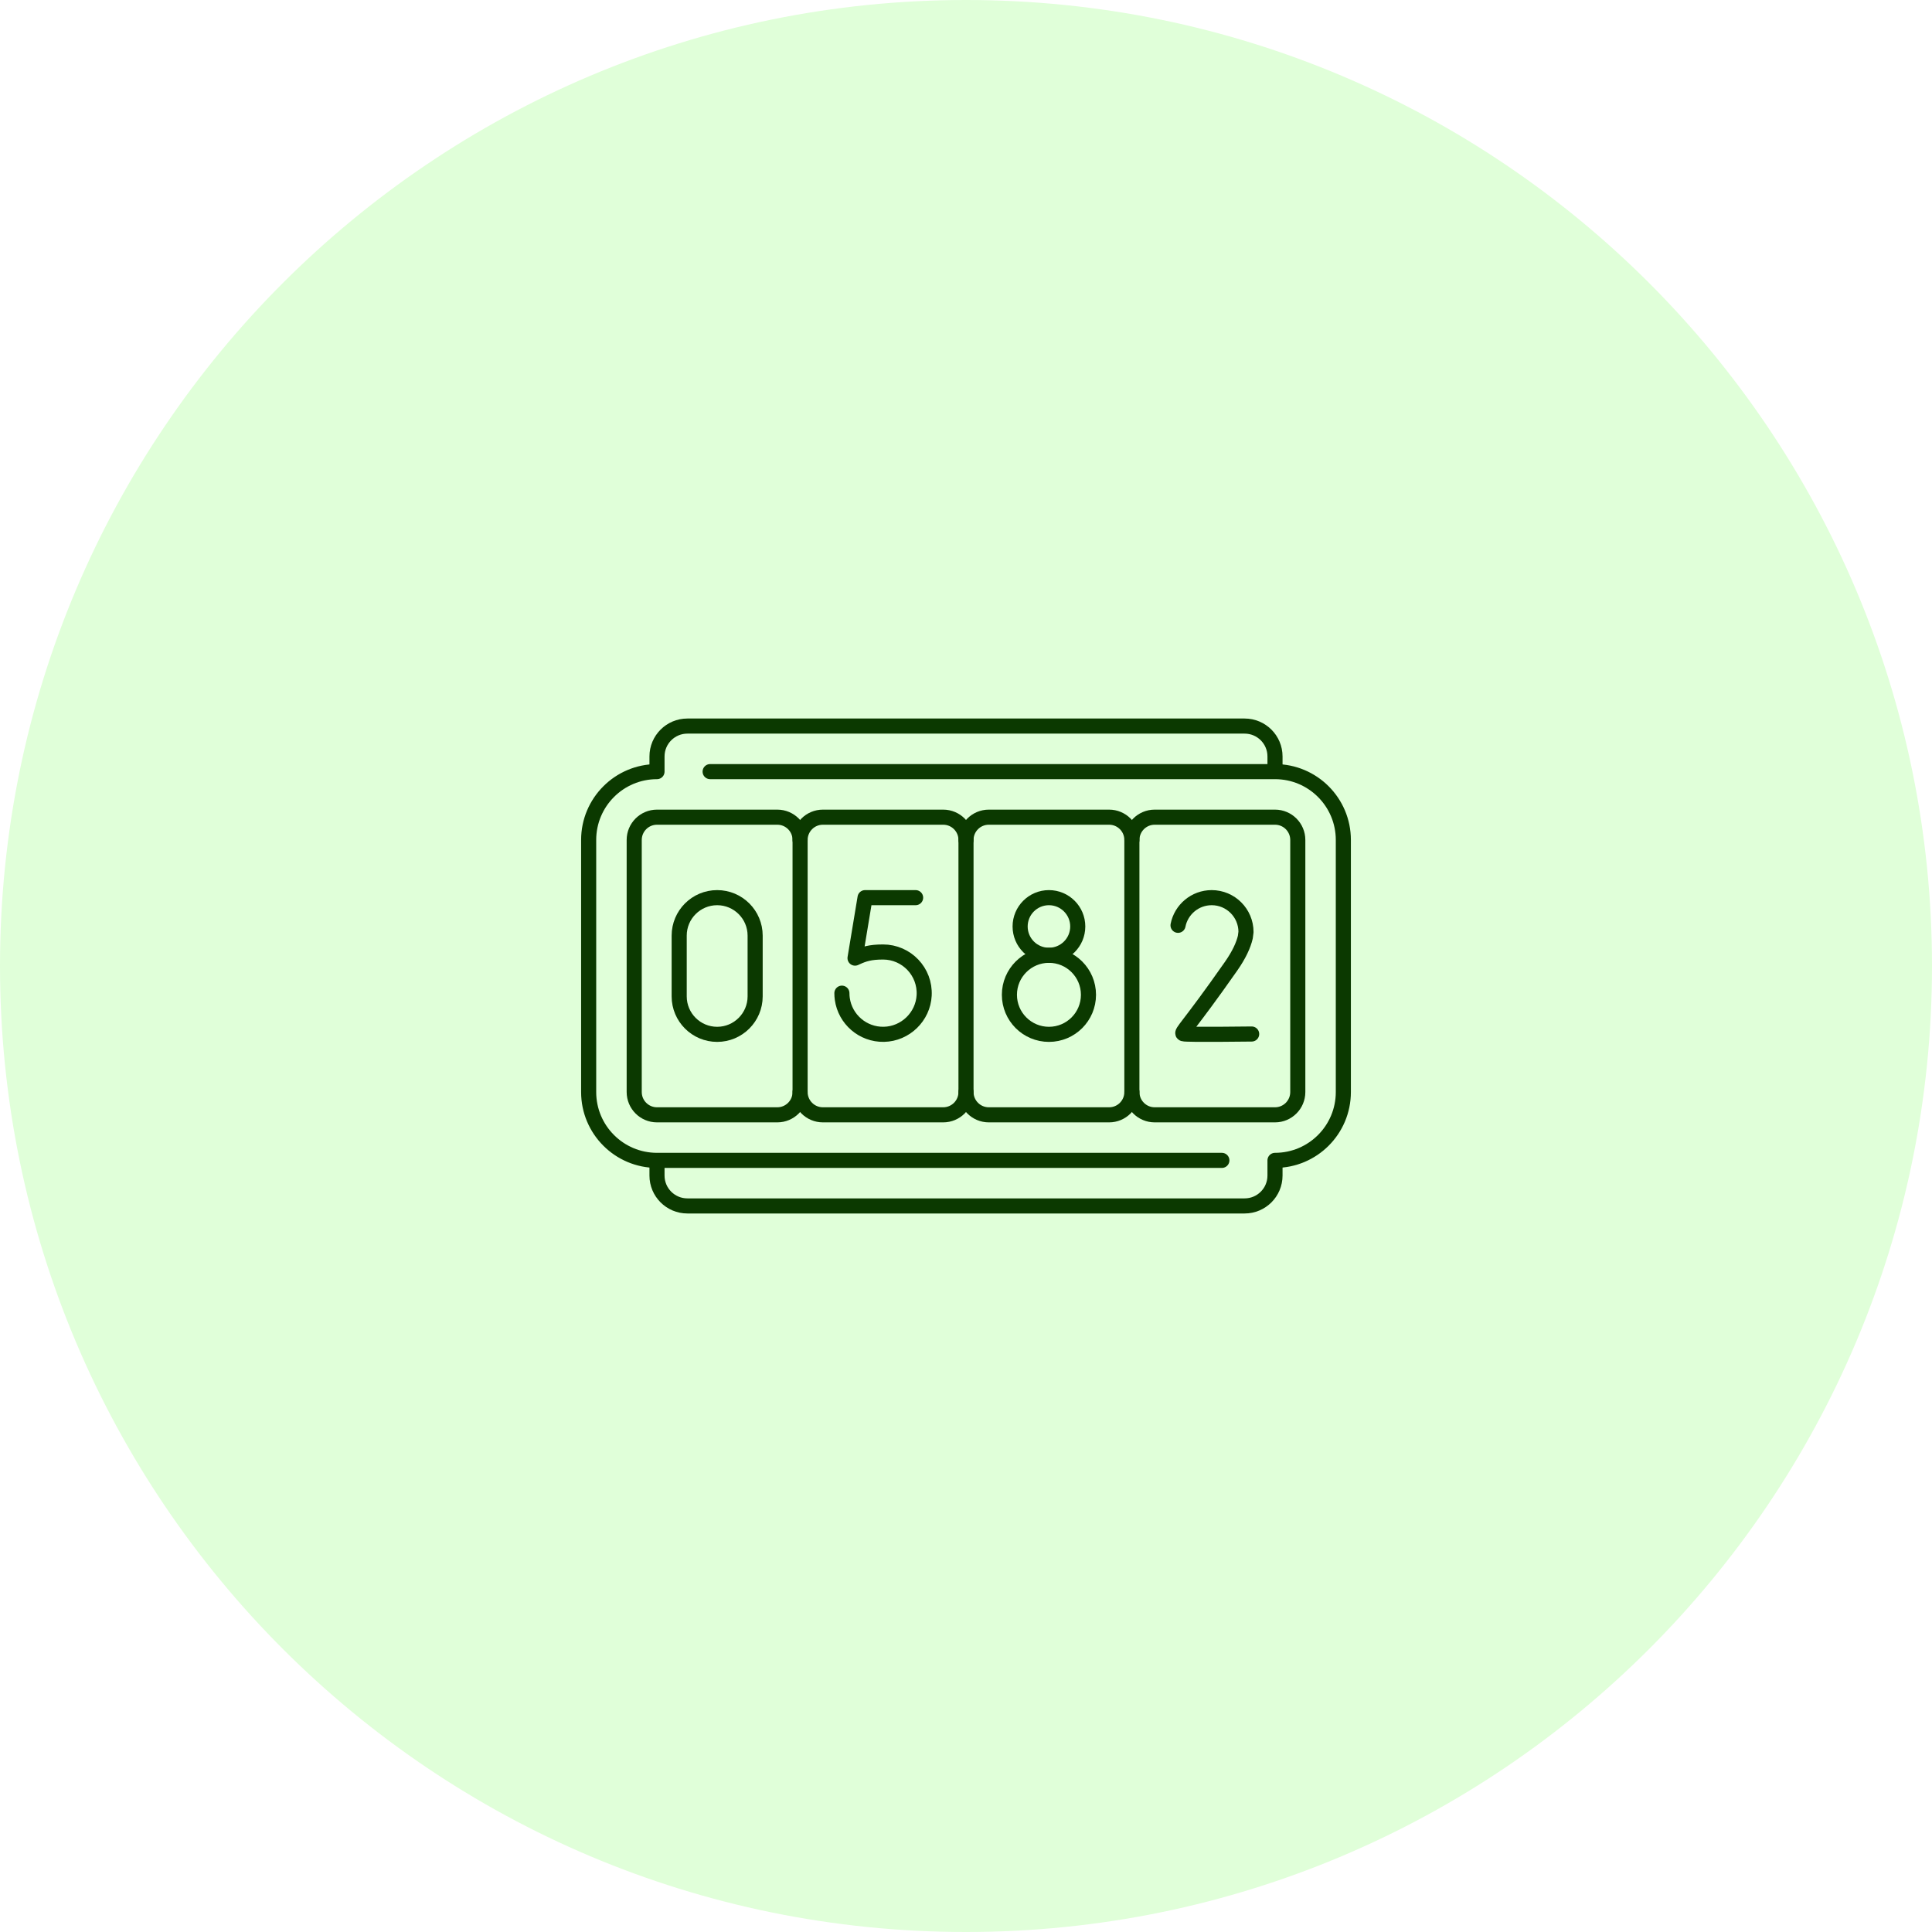
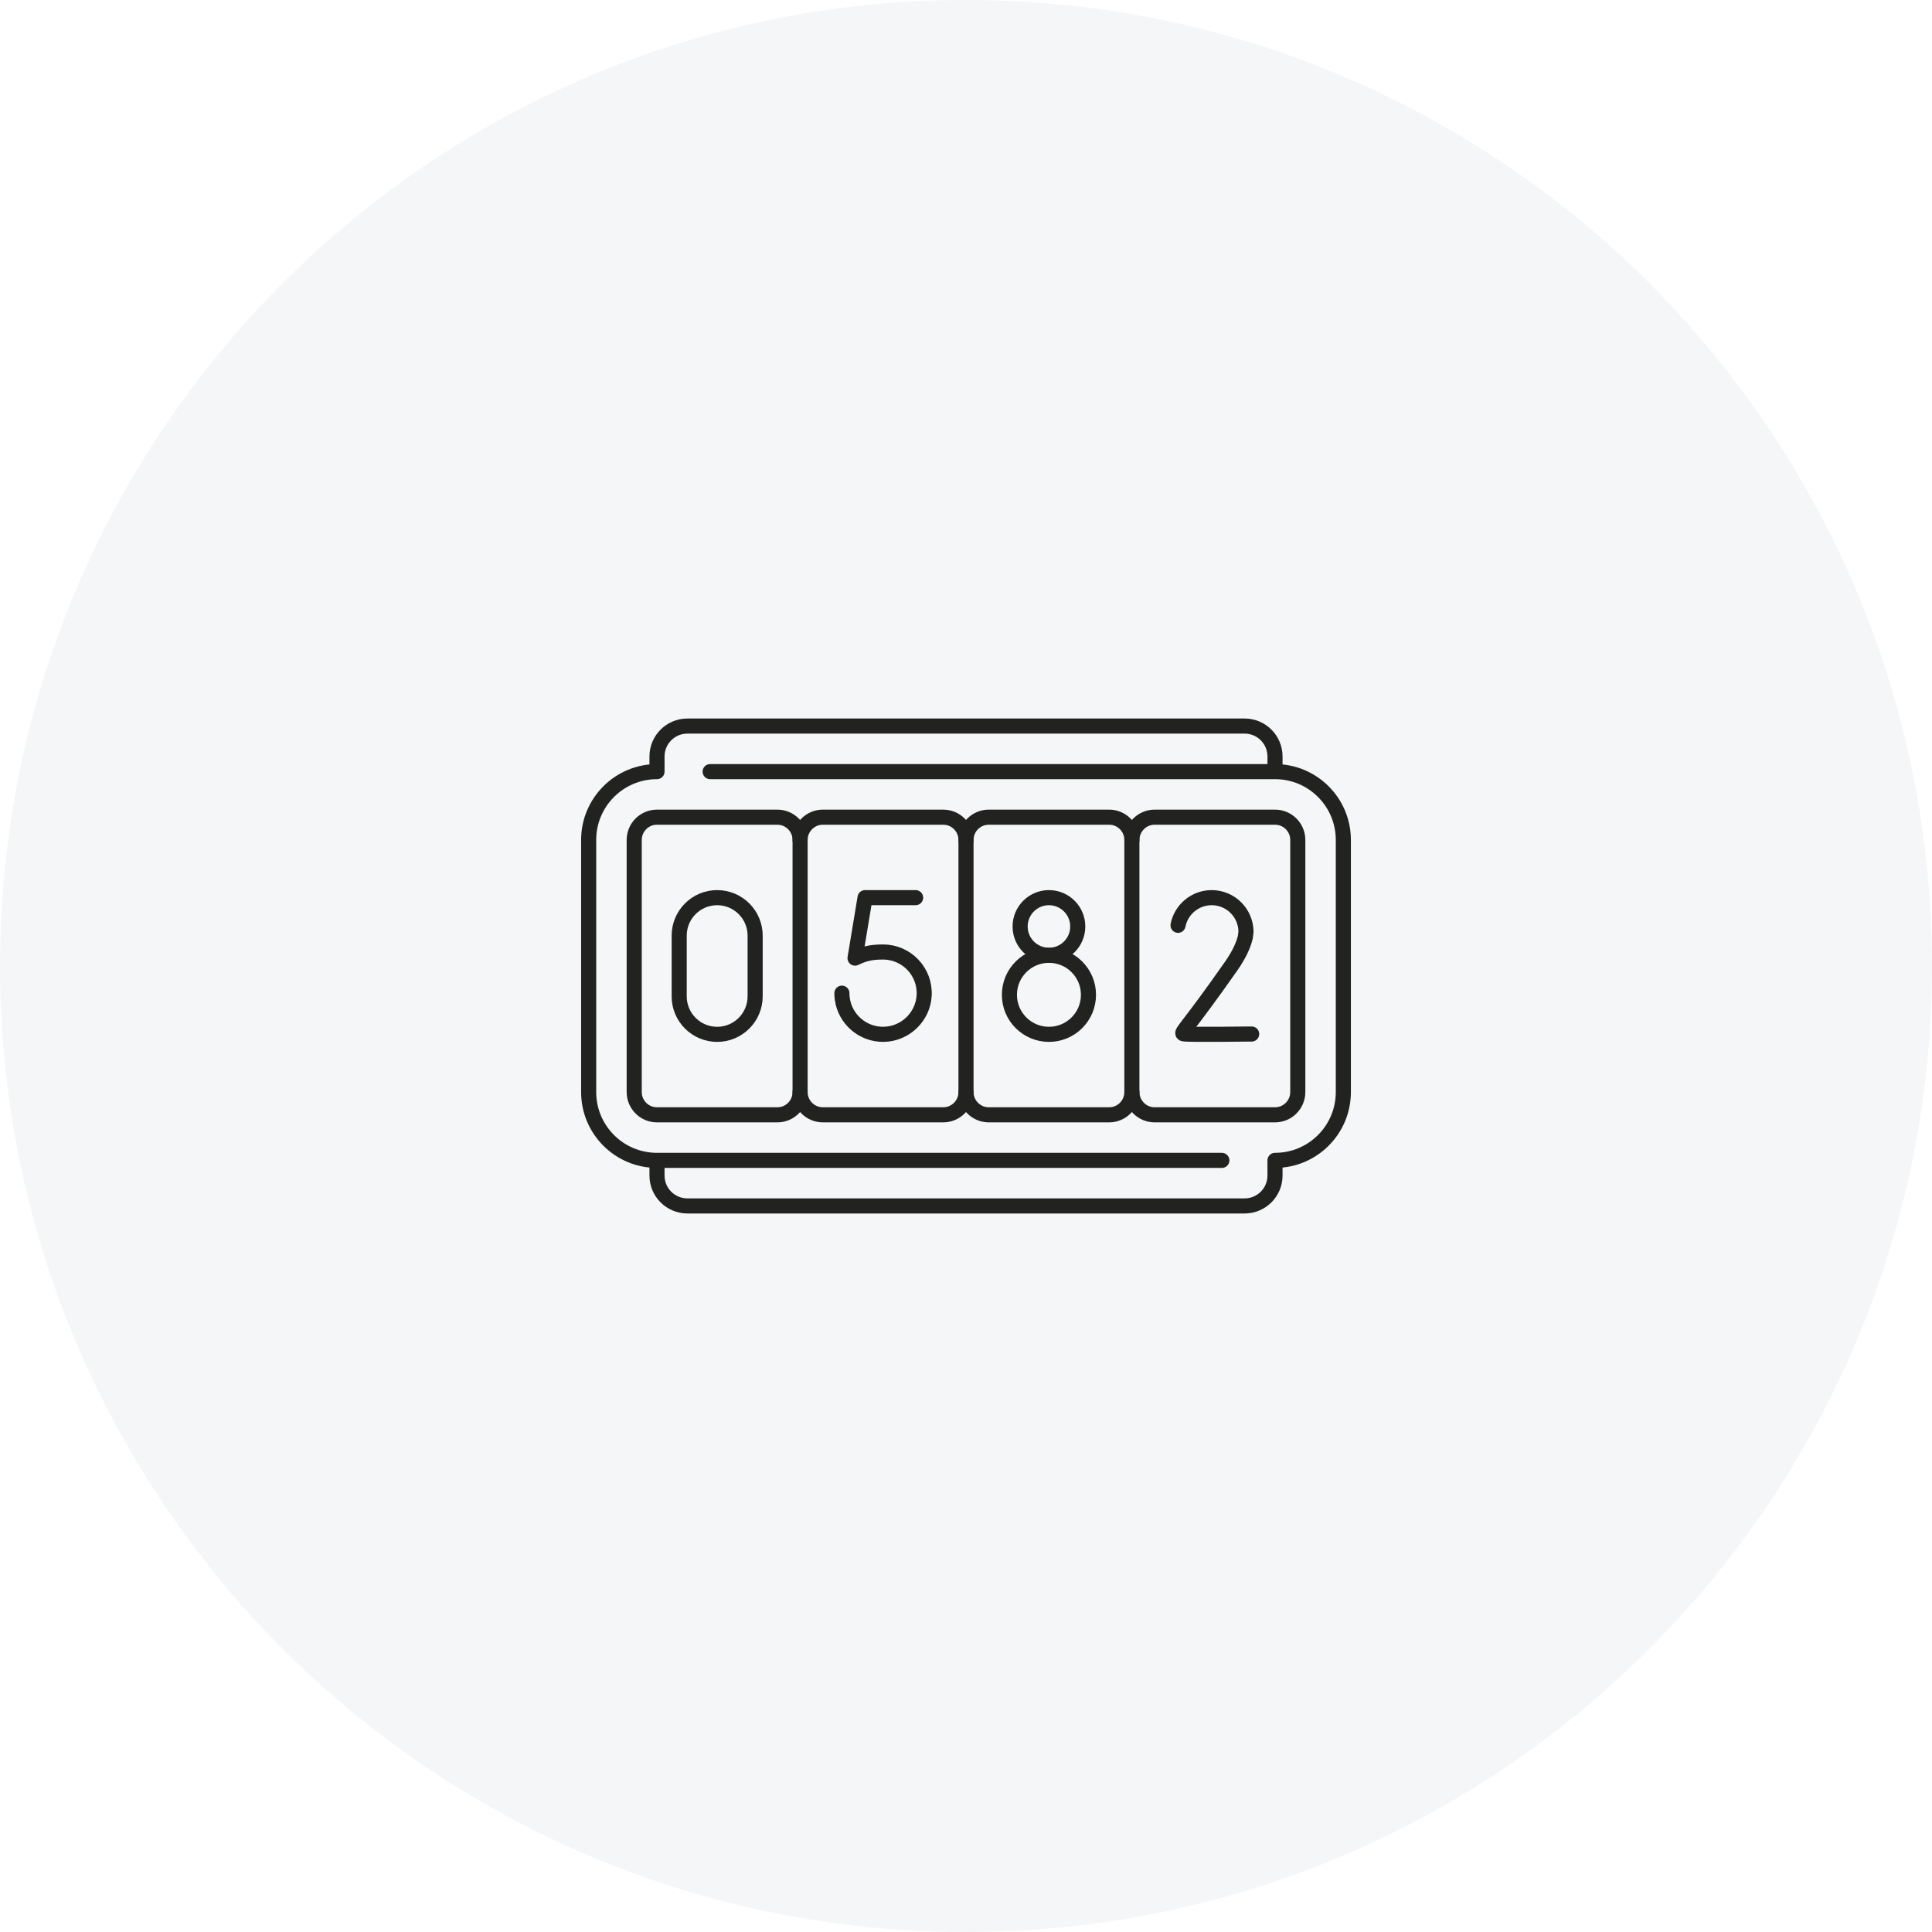
<svg xmlns="http://www.w3.org/2000/svg" width="64" height="64" viewBox="0 0 64 64" fill="none">
-   <rect width="64" height="64" rx="32" fill="#E0FFD9" />
-   <path d="M37.496 27.825C37.496 27.408 37.833 27.07 38.25 27.07H42.237C42.653 27.07 42.991 27.408 42.991 27.825V36.175C42.991 36.592 42.653 36.93 42.237 36.93H38.25C37.833 36.93 37.496 36.592 37.496 36.175" stroke="#0B3900" stroke-width="0.5" stroke-miterlimit="10" stroke-linecap="round" stroke-linejoin="round" />
-   <path d="M32 27.825C32 27.408 32.338 27.07 32.755 27.07H36.741C37.158 27.07 37.495 27.408 37.495 27.825V36.175C37.495 36.592 37.158 36.93 36.741 36.93H32.755C32.338 36.93 32 36.592 32 36.175" stroke="#0B3900" stroke-width="0.5" stroke-miterlimit="10" stroke-linecap="round" stroke-linejoin="round" />
-   <path d="M26.504 27.825C26.504 27.408 26.842 27.07 27.259 27.07H31.245C31.662 27.07 32 27.408 32 27.825V36.175C32 36.592 31.662 36.93 31.245 36.93H27.259C26.842 36.93 26.504 36.592 26.504 36.175" stroke="#0B3900" stroke-width="0.5" stroke-miterlimit="10" stroke-linecap="round" stroke-linejoin="round" />
-   <path d="M25.75 36.93H21.763C21.347 36.93 21.009 36.592 21.009 36.175V27.825C21.009 27.408 21.347 27.07 21.763 27.07H25.75C26.166 27.07 26.504 27.408 26.504 27.825V36.175C26.504 36.592 26.166 36.93 25.75 36.93Z" stroke="#0B3900" stroke-width="0.5" stroke-miterlimit="10" stroke-linecap="round" stroke-linejoin="round" />
-   <path d="M23.524 25.561H42.236C43.487 25.561 44.5 26.575 44.5 27.825V36.175C44.5 37.425 43.487 38.439 42.236 38.439V38.942C42.236 39.497 41.786 39.948 41.23 39.948H22.77C22.214 39.948 21.764 39.497 21.764 38.942V38.529" stroke="#0B3900" stroke-width="0.5" stroke-miterlimit="10" stroke-linecap="round" stroke-linejoin="round" />
-   <path d="M42.236 25.437V25.058C42.236 24.503 41.786 24.052 41.23 24.052H22.77C22.214 24.052 21.764 24.503 21.764 25.058V25.561C20.513 25.561 19.5 26.575 19.5 27.825V36.175C19.5 37.425 20.513 38.439 21.764 38.439H40.476" stroke="#0B3900" stroke-width="0.5" stroke-miterlimit="10" stroke-linecap="round" stroke-linejoin="round" />
-   <path d="M30.331 29.736H28.656L28.324 31.739C28.324 31.739 28.345 31.729 28.382 31.712C28.614 31.607 28.822 31.536 29.252 31.536C30.029 31.536 30.655 32.187 30.614 32.972C30.577 33.681 29.99 34.249 29.28 34.263C28.579 34.277 27.996 33.762 27.902 33.09C27.893 33.028 27.889 32.965 27.889 32.9" stroke="#0B3900" stroke-width="0.5" stroke-miterlimit="10" stroke-linecap="round" stroke-linejoin="round" />
-   <path d="M41.463 34.253C41.463 34.253 39.303 34.281 39.2 34.246C39.098 34.212 39.364 34.032 40.781 32.008C41.045 31.63 41.191 31.311 41.253 31.044L41.275 30.873C41.275 30.245 40.766 29.736 40.139 29.736C39.587 29.736 39.126 30.13 39.024 30.652" stroke="#0B3900" stroke-width="0.5" stroke-miterlimit="10" stroke-linecap="round" stroke-linejoin="round" />
-   <path d="M34.748 34.264C35.471 34.264 36.057 33.678 36.057 32.954C36.057 32.231 35.471 31.645 34.748 31.645C34.025 31.645 33.438 32.231 33.438 32.954C33.438 33.678 34.025 34.264 34.748 34.264Z" stroke="#0B3900" stroke-width="0.5" stroke-miterlimit="10" stroke-linecap="round" stroke-linejoin="round" />
-   <path d="M34.747 31.645C35.275 31.645 35.702 31.218 35.702 30.691C35.702 30.164 35.275 29.736 34.747 29.736C34.22 29.736 33.793 30.164 33.793 30.691C33.793 31.218 34.22 31.645 34.747 31.645Z" stroke="#0B3900" stroke-width="0.5" stroke-miterlimit="10" stroke-linecap="round" stroke-linejoin="round" />
-   <path d="M25.015 33.006C25.015 33.7 24.451 34.264 23.757 34.264C23.062 34.264 22.499 33.7 22.499 33.006V30.994C22.499 30.299 23.062 29.736 23.757 29.736C24.451 29.736 25.015 30.299 25.015 30.994V33.006Z" stroke="#0B3900" stroke-width="0.5" stroke-miterlimit="10" stroke-linecap="round" stroke-linejoin="round" />
+   <rect width="64" height="64" rx="32" fill="#F5F6F7" />
+   <path d="M37.496 27.825C37.496 27.408 37.833 27.07 38.25 27.07H42.237C42.653 27.07 42.991 27.408 42.991 27.825V36.175C42.991 36.592 42.653 36.93 42.237 36.93H38.25C37.833 36.93 37.496 36.592 37.496 36.175" stroke="#222220" stroke-width="0.5" stroke-miterlimit="10" stroke-linecap="round" stroke-linejoin="round" />
+   <path d="M32 27.825C32 27.408 32.338 27.07 32.755 27.07H36.741C37.158 27.07 37.495 27.408 37.495 27.825V36.175C37.495 36.592 37.158 36.93 36.741 36.93H32.755C32.338 36.93 32 36.592 32 36.175" stroke="#222220" stroke-width="0.5" stroke-miterlimit="10" stroke-linecap="round" stroke-linejoin="round" />
+   <path d="M26.504 27.825C26.504 27.408 26.842 27.07 27.259 27.07H31.245C31.662 27.07 32 27.408 32 27.825V36.175C32 36.592 31.662 36.93 31.245 36.93H27.259C26.842 36.93 26.504 36.592 26.504 36.175" stroke="#222220" stroke-width="0.5" stroke-miterlimit="10" stroke-linecap="round" stroke-linejoin="round" />
+   <path d="M25.75 36.93H21.763C21.347 36.93 21.009 36.592 21.009 36.175V27.825C21.009 27.408 21.347 27.07 21.763 27.07H25.75C26.166 27.07 26.504 27.408 26.504 27.825V36.175C26.504 36.592 26.166 36.93 25.75 36.93Z" stroke="#222220" stroke-width="0.5" stroke-miterlimit="10" stroke-linecap="round" stroke-linejoin="round" />
+   <path d="M23.524 25.561H42.236C43.487 25.561 44.5 26.575 44.5 27.825V36.175C44.5 37.425 43.487 38.439 42.236 38.439V38.942C42.236 39.497 41.786 39.948 41.23 39.948H22.77C22.214 39.948 21.764 39.497 21.764 38.942V38.529" stroke="#222220" stroke-width="0.5" stroke-miterlimit="10" stroke-linecap="round" stroke-linejoin="round" />
+   <path d="M42.236 25.437V25.058C42.236 24.503 41.786 24.052 41.23 24.052H22.77C22.214 24.052 21.764 24.503 21.764 25.058V25.561C20.513 25.561 19.5 26.575 19.5 27.825V36.175C19.5 37.425 20.513 38.439 21.764 38.439H40.476" stroke="#222220" stroke-width="0.5" stroke-miterlimit="10" stroke-linecap="round" stroke-linejoin="round" />
+   <path d="M30.331 29.736H28.656L28.324 31.739C28.324 31.739 28.345 31.729 28.382 31.712C28.614 31.607 28.822 31.536 29.252 31.536C30.029 31.536 30.655 32.187 30.614 32.972C30.577 33.681 29.99 34.249 29.28 34.263C28.579 34.277 27.996 33.762 27.902 33.09C27.893 33.028 27.889 32.965 27.889 32.9" stroke="#222220" stroke-width="0.5" stroke-miterlimit="10" stroke-linecap="round" stroke-linejoin="round" />
+   <path d="M41.463 34.253C41.463 34.253 39.303 34.281 39.2 34.246C39.098 34.212 39.364 34.032 40.781 32.008C41.045 31.63 41.191 31.311 41.253 31.044L41.275 30.873C41.275 30.245 40.766 29.736 40.139 29.736C39.587 29.736 39.126 30.13 39.024 30.652" stroke="#222220" stroke-width="0.5" stroke-miterlimit="10" stroke-linecap="round" stroke-linejoin="round" />
+   <path d="M34.748 34.264C35.471 34.264 36.057 33.678 36.057 32.954C36.057 32.231 35.471 31.645 34.748 31.645C34.025 31.645 33.438 32.231 33.438 32.954C33.438 33.678 34.025 34.264 34.748 34.264Z" stroke="#222220" stroke-width="0.5" stroke-miterlimit="10" stroke-linecap="round" stroke-linejoin="round" />
+   <path d="M34.747 31.645C35.275 31.645 35.702 31.218 35.702 30.691C35.702 30.164 35.275 29.736 34.747 29.736C34.22 29.736 33.793 30.164 33.793 30.691C33.793 31.218 34.22 31.645 34.747 31.645Z" stroke="#222220" stroke-width="0.5" stroke-miterlimit="10" stroke-linecap="round" stroke-linejoin="round" />
+   <path d="M25.015 33.006C25.015 33.7 24.451 34.264 23.757 34.264C23.062 34.264 22.499 33.7 22.499 33.006V30.994C22.499 30.299 23.062 29.736 23.757 29.736C24.451 29.736 25.015 30.299 25.015 30.994V33.006Z" stroke="#222220" stroke-width="0.5" stroke-miterlimit="10" stroke-linecap="round" stroke-linejoin="round" />
</svg>
